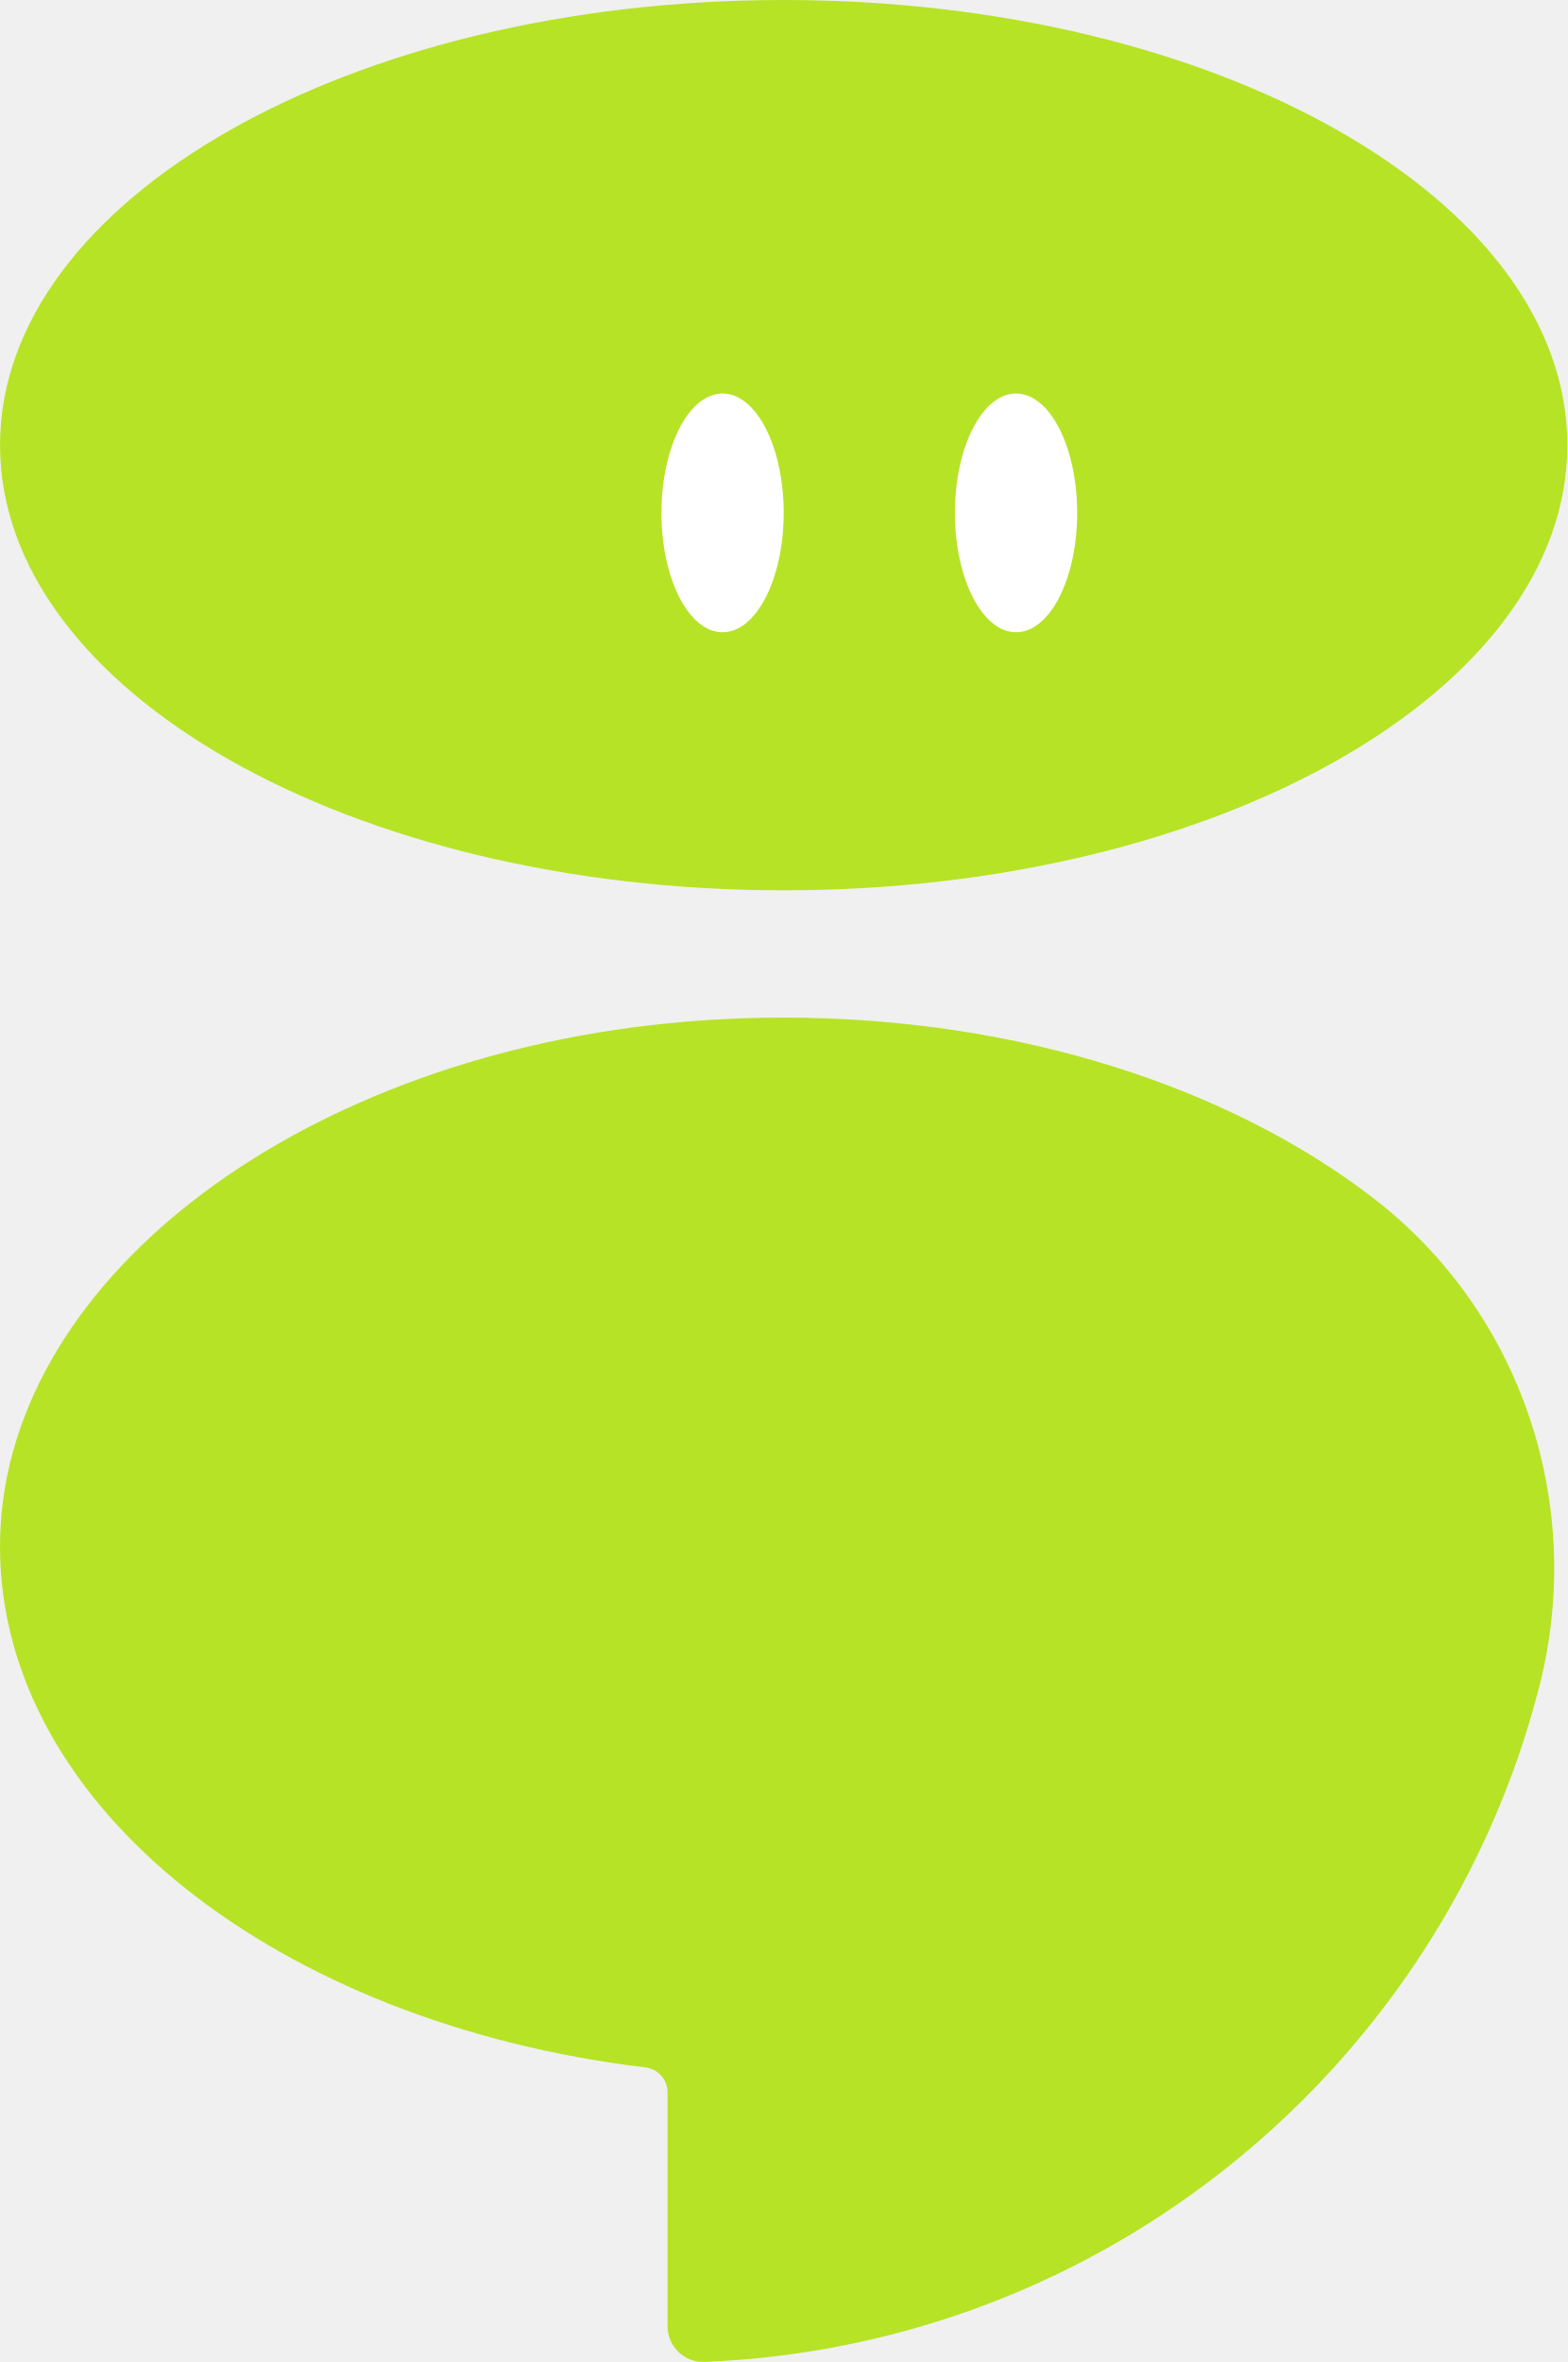
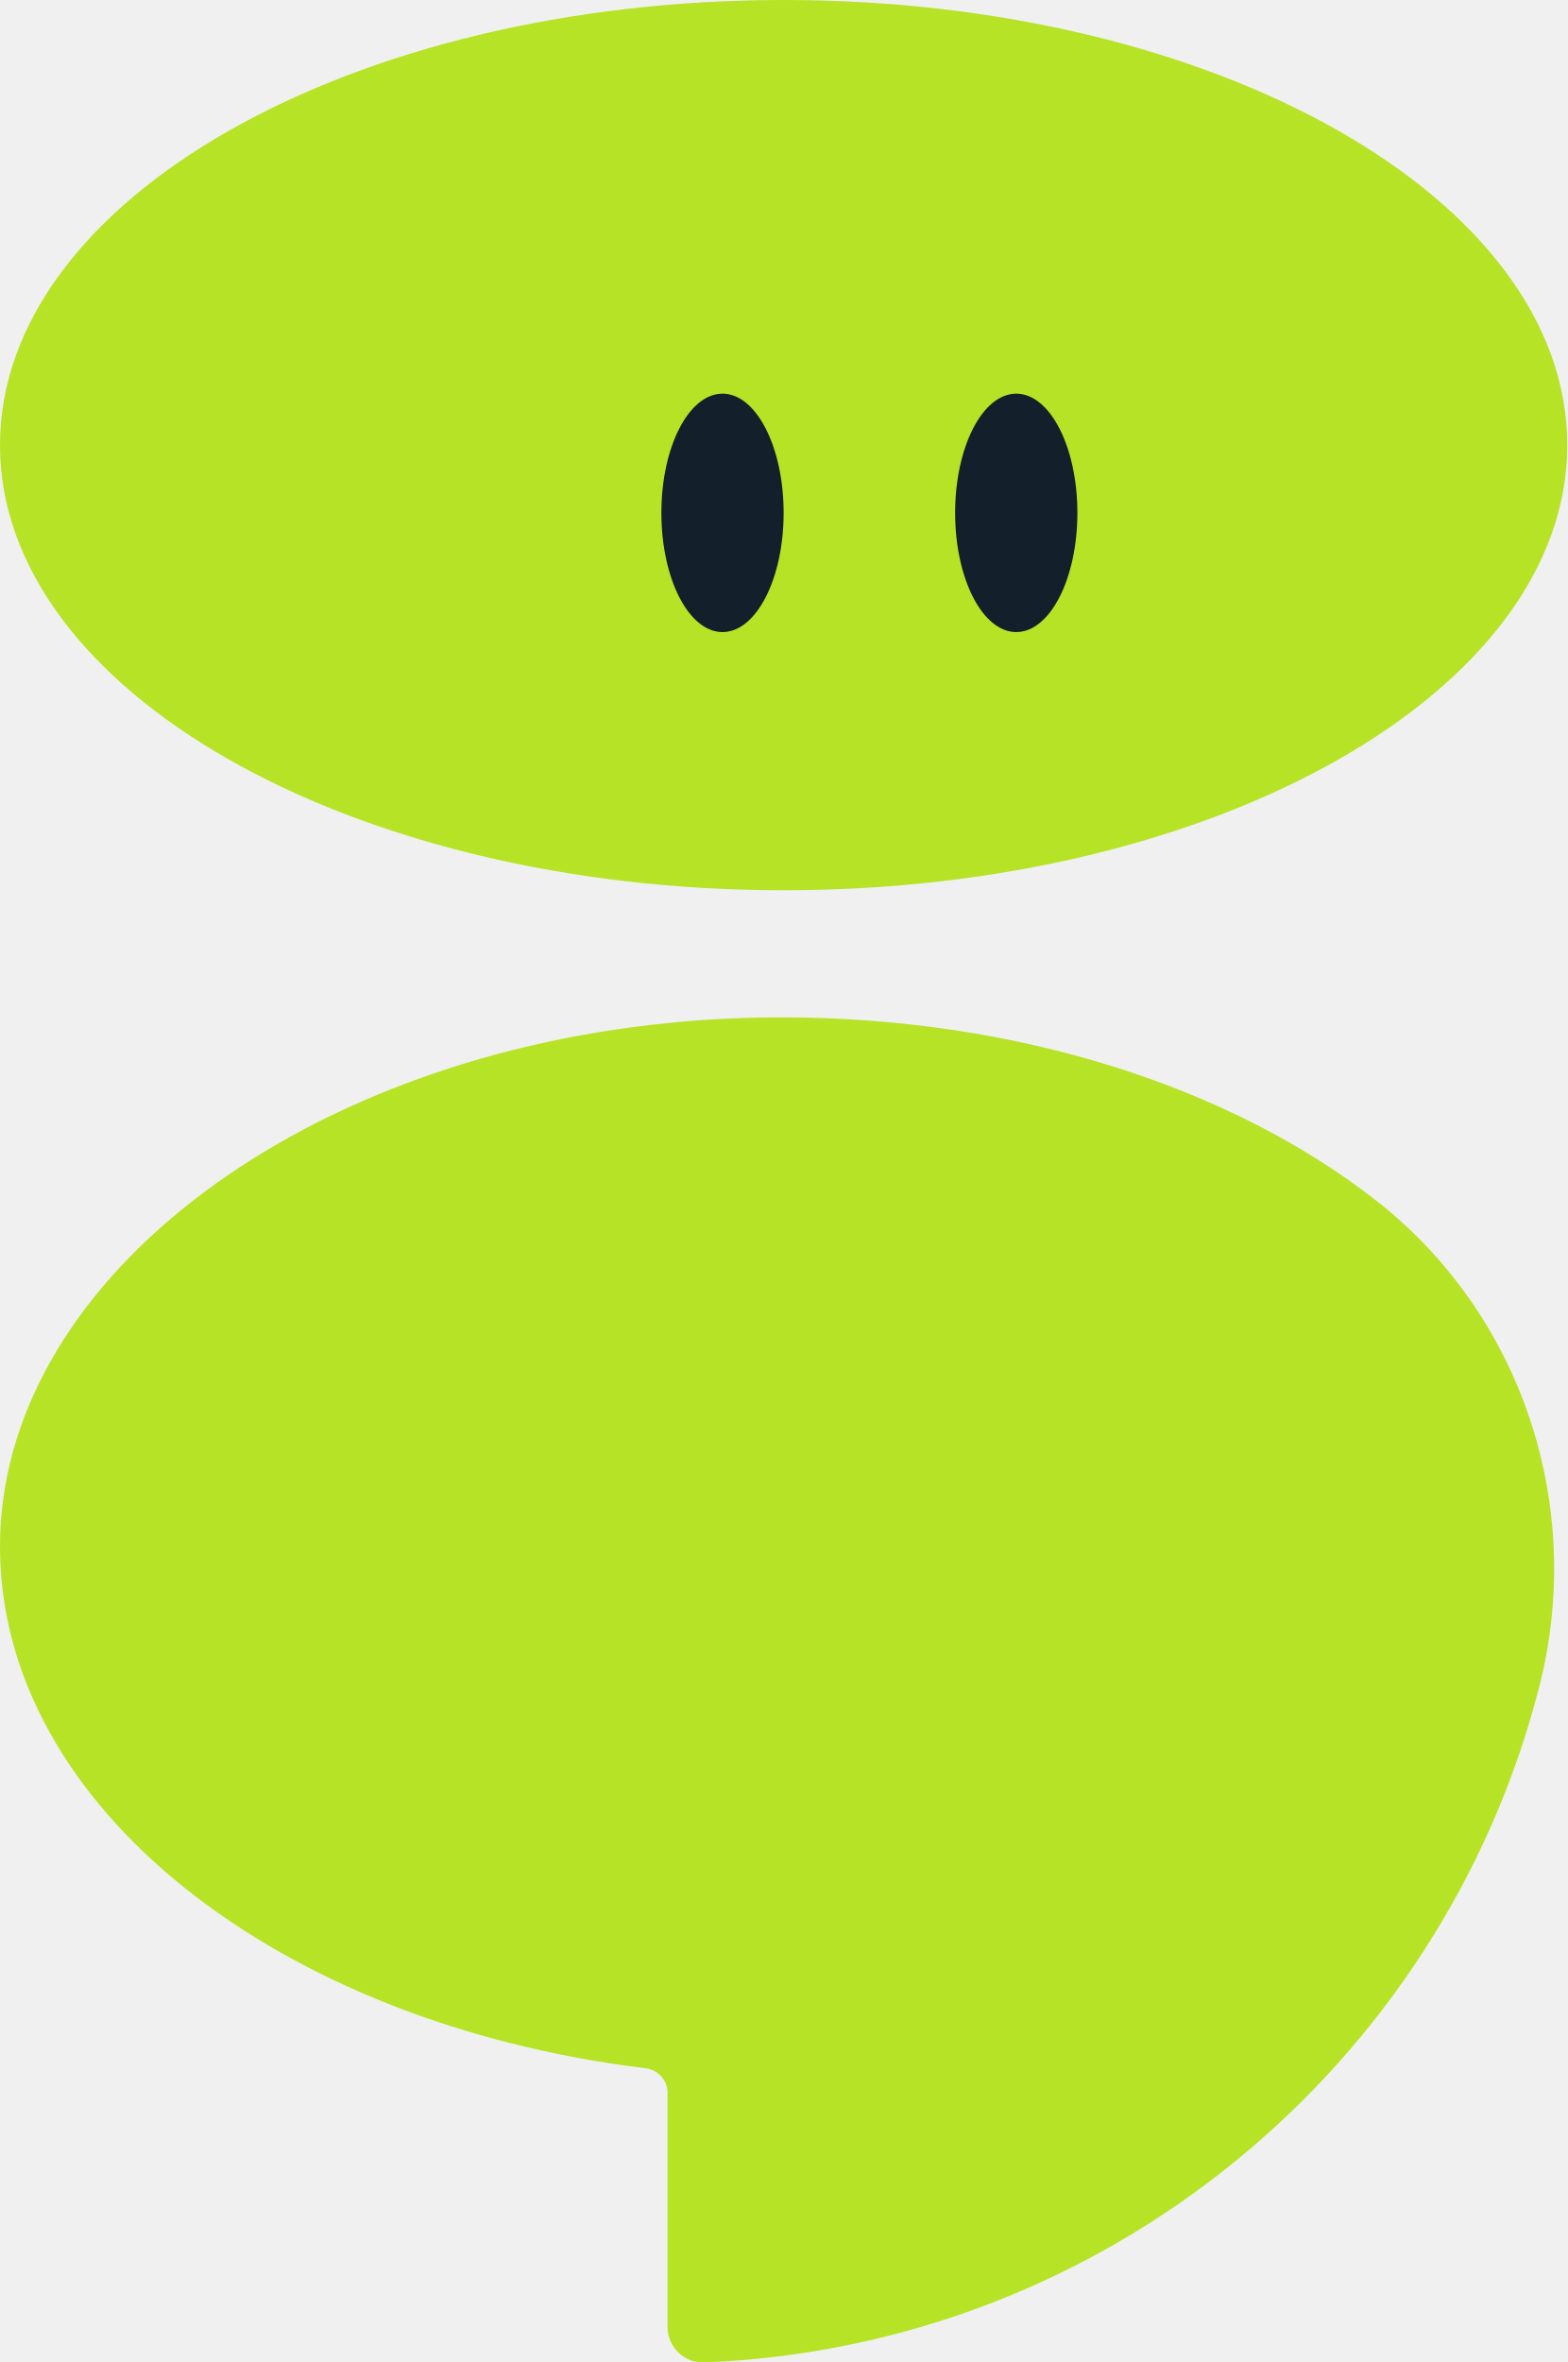
- <svg xmlns="http://www.w3.org/2000/svg" id="Capa_2" data-name="Capa 2" viewBox="0 0 356.43 537.02">
-   <defs>
-     <style>
-       .cls-1 {
-         fill: #fff;
-       }
- 
-       .cls-2 {
-         fill: #b6e326;
-       }
-     </style>
-   </defs>
-   <g id="Capa_1-2" data-name="Capa 1">
+ <svg xmlns="http://www.w3.org/2000/svg" version="1.1" id="Capa_2_00000121987810365773772010000017698461956750508465_" x="0px" y="0px" viewBox="0 0 356.4 537" style="enable-background:new 0 0 356.4 537;" xml:space="preserve">
+   <style type="text/css">
+ 	.st0{fill:#B6E326;}
+ 	.st1{fill:#131F2B;}
+ </style>
+   <g id="Capa_1-2">
    <g>
-       <ellipse class="cls-2" cx="178.22" cy="101.21" rx="178.21" ry="101.21" />
-       <path class="cls-2" d="m312.52,272.57c33.62,25.99,48.1,69.81,37.51,110.97l-.1.38c-22.12,85.54-98.17,149.38-189.71,153.08-4.59.19-8.41-3.52-8.41-8.12v-53.19c0-2.9-2.18-5.31-5.06-5.65C63.34,460.01,0,410.83,0,351.63s65.92-110.35,151.81-118.96c8.62-.86,17.43-1.31,26.41-1.31,53.58,0,101.64,15.95,134.31,41.21Z" />
-       <ellipse class="cls-1" cx="164.32" cy="116.61" rx="13.9" ry="27.14" />
-       <ellipse class="cls-1" cx="231.06" cy="116.61" rx="13.9" ry="27.14" />
+       <ellipse class="st0" cx="178.2" cy="101.2" rx="178.2" ry="101.2" />
+       <path class="st0" d="M312.5,272.6c33.6,26,48.1,69.8,37.5,111l-0.1,0.4c-22.1,85.5-98.2,149.4-189.7,153.1    c-4.6,0.2-8.4-3.5-8.4-8.1v-53.2c0-2.9-2.2-5.3-5.1-5.6C63.3,460,0,410.8,0,351.6s65.9-110.4,151.8-119c8.6-0.9,17.4-1.3,26.4-1.3    C231.8,231.4,279.9,247.3,312.5,272.6L312.5,272.6z" />
+       <ellipse class="st1" cx="164.3" cy="116.6" rx="13.9" ry="27.1" />
+       <ellipse class="st1" cx="231.1" cy="116.6" rx="13.9" ry="27.1" />
    </g>
  </g>
</svg>
